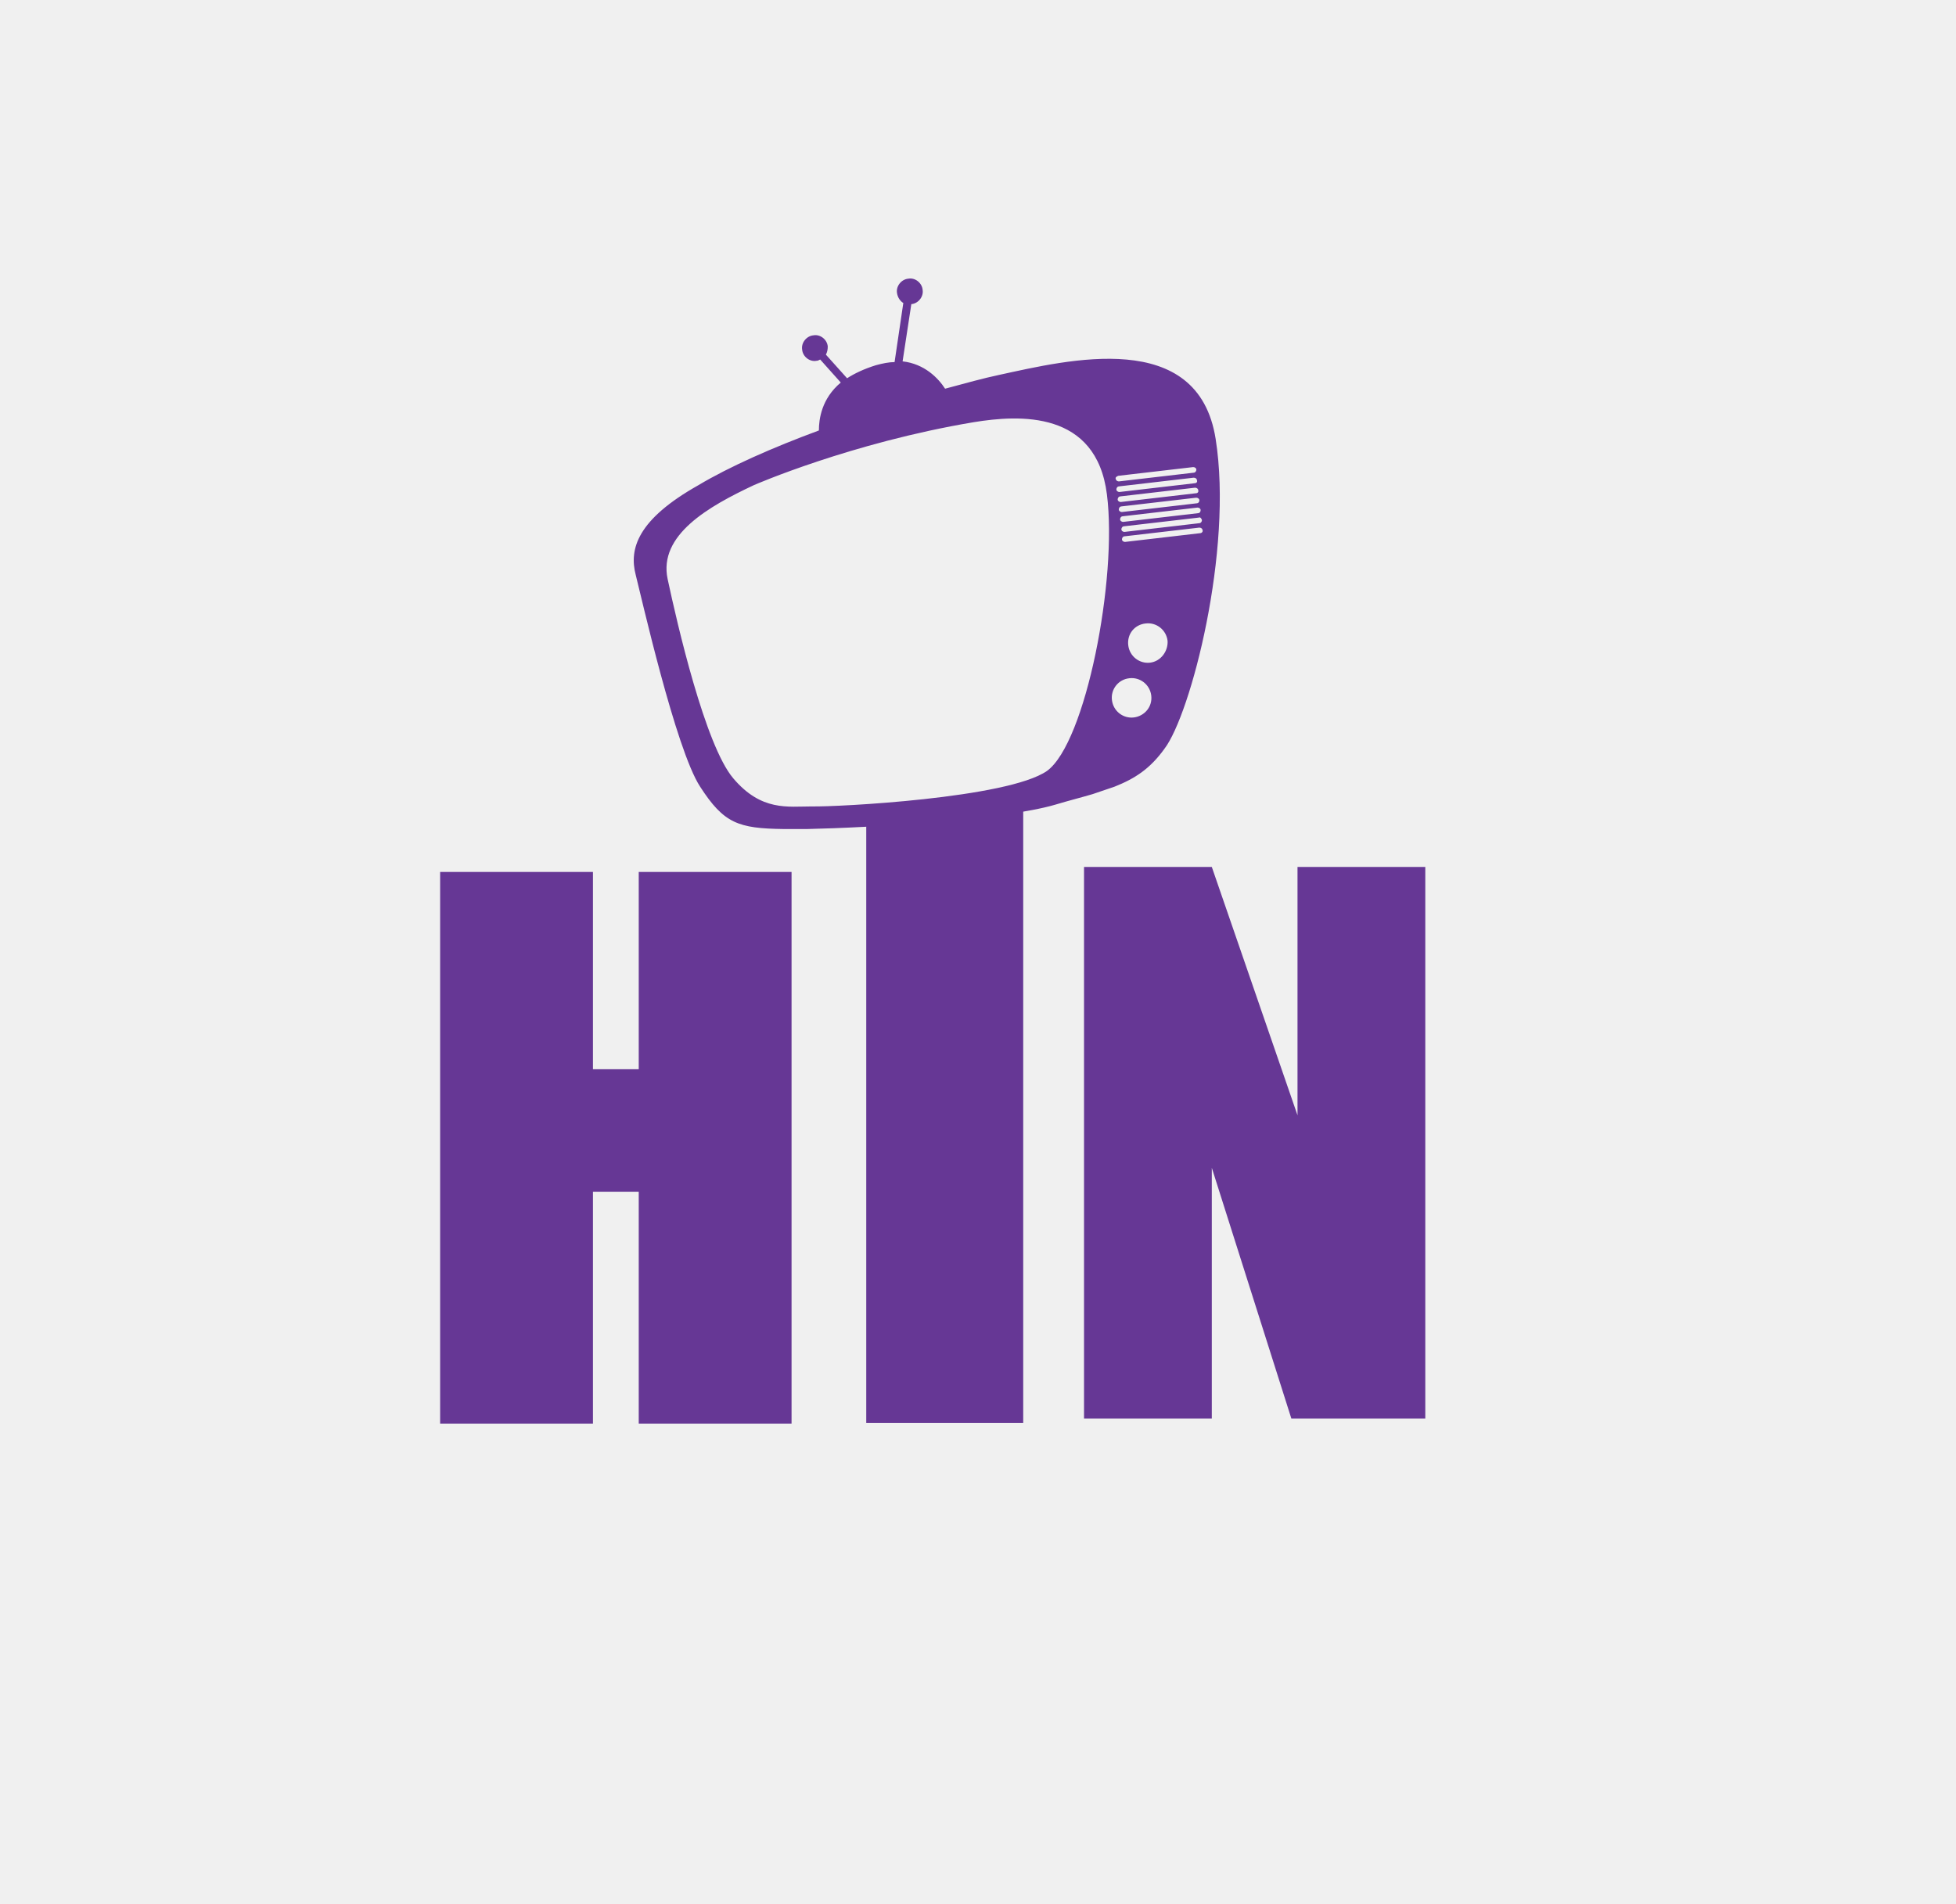
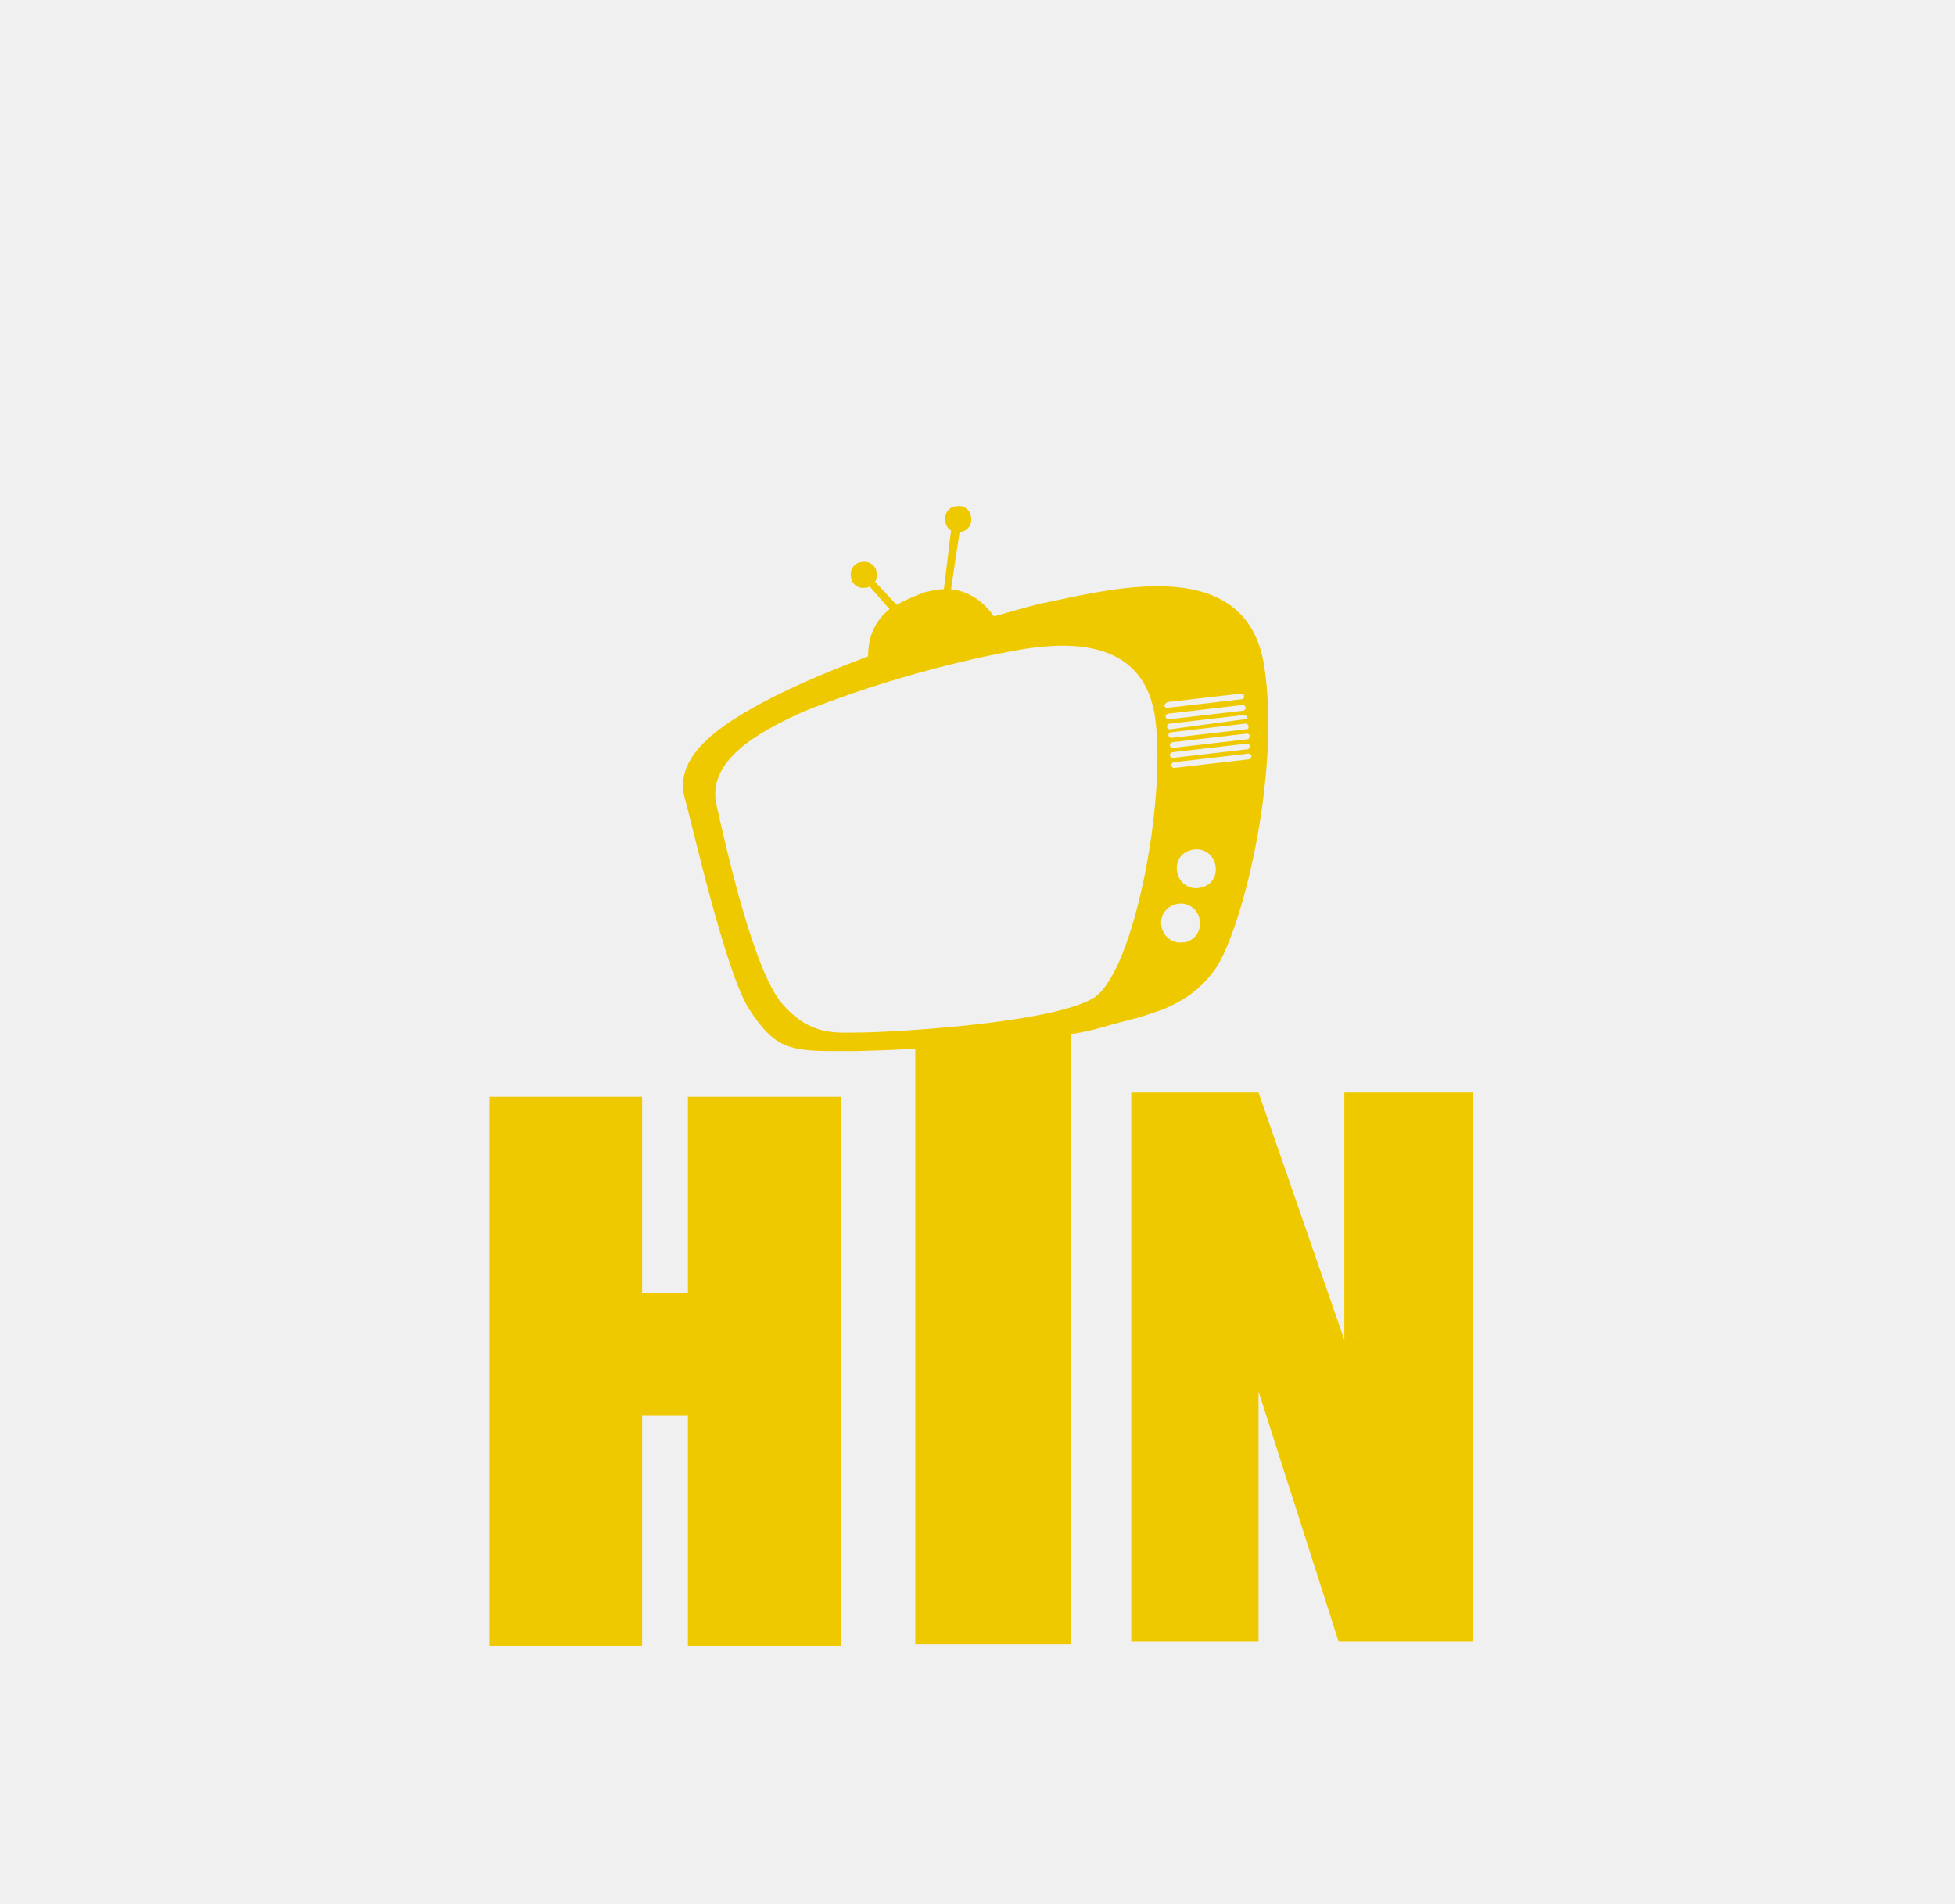
- <svg xmlns="http://www.w3.org/2000/svg" version="1.1" x="0px" y="0px" viewBox="0 0 136.7 133.07" style="enable-background:new 0 0 136.7 133.07;" xml:space="preserve">
+ <svg xmlns="http://www.w3.org/2000/svg" version="1.1" id="Layer_1" x="0px" y="0px" viewBox="0 0 136.7 133.1" style="enable-background:new 0 0 136.7 133.1;" xml:space="preserve">
  <style type="text/css">
- 	.st0{fill:#FFFFFF;}
- 	.st1{fill:#EEC919;}
- 	.st2{fill:none;stroke:#1D76BB;stroke-width:0.193;stroke-linecap:round;stroke-linejoin:round;stroke-miterlimit:10;}
- 	.st3{fill:#28A8E0;}
- 	.st4{fill:#1D76BB;}
- 	.st5{fill-rule:evenodd;clip-rule:evenodd;fill:#1668B1;}
- 	.st6{fill:#797979;}
- 	.st7{fill:#00A651;}
- 	.st8{fill:#0B0C0E;}
- 	.st9{fill:#010101;}
- 	.st10{fill:#050505;}
- 	.st11{fill:#020202;}
- 	.st12{fill:#080A0C;}
- 	.st13{fill:#0A0B0D;}
- 	.st14{fill:#080808;}
- 	.st15{fill:#0F1112;}
- 	.st16{fill:#101212;}
- 	.st17{fill:#0E1011;}
- 	.st18{fill:#A3795F;}
- 	.st19{fill:#D2AA91;}
- 	.st20{fill:#060506;}
- 	.st21{fill:#D1A990;}
- 	.st22{fill:#060606;}
- 	.st23{fill:#0B0B0B;}
- 	.st24{fill:#110F0E;}
- 	.st25{fill:#D0A891;}
- 	.st26{fill:#181412;}
- 	.st27{fill:#BA967F;}
- 	.st28{fill:#101010;}
- 	.st29{fill:#1C1715;}
- 	.st30{fill:#8D7262;}
- 	.st31{fill:#303230;}
- 	.st32{fill:#474E47;}
- 	.st33{fill:#3A453A;}
- 	.st34{fill:#B7947D;}
- 	.st35{fill:#5E6C42;}
- 	.st36{fill:#BC9882;}
- 	.st37{fill:#BA9680;}
- 	.st38{fill:#AD8B77;}
- 	.st39{fill:#A28B70;}
- 	.st40{fill:#917564;}
- 	.st41{fill:#7B6555;}
- 	.st42{fill:#534339;}
- 	.st43{fill:#56453B;}
- 	.st44{fill:#D5AB92;}
- 	.st45{fill:#A3775E;}
- 	.st46{fill:#A2785E;}
- 	.st47{fill:#050706;}
- 	.st48{fill:#0A0808;}
- 	.st49{fill:#CCA48C;}
- 	.st50{fill:#090909;}
- 	.st51{fill:#171412;}
- 	.st52{fill:#13110F;}
- 	.st53{fill:#CAA28A;}
- 	.st54{fill:#C49E87;}
- 	.st55{fill:#413026;}
- 	.st56{fill:#1A1614;}
- 	.st57{fill:#9B7D6B;}
- 	.st58{fill:#0D0B0B;}
- 	.st59{fill:#9A6D57;}
- 	.st60{fill:#EDEBE8;}
- 	.st61{fill:#8D6751;}
- 	.st62{fill:#2A2320;}
- 	.st63{fill:#34261E;}
- 	.st64{fill:#1B1512;}
- 	.st65{fill:#362920;}
- 	.st66{fill:#181A12;}
- 	.st67{fill:#382920;}
- 	.st68{fill:#37291F;}
- 	.st69{fill:#342923;}
- 	.st70{fill:#575453;}
- 	.st71{fill:#A2948B;}
- 	.st72{fill:#1D1715;}
- 	.st73{fill:#211C18;}
- 	.st74{fill:#443F3D;}
- 	.st75{fill:#403F3F;}
- 	.st76{fill:#5F5E5E;}
- 	.st77{fill:#1E1E1E;}
- 	.st78{fill:#553F31;}
- 	.st79{fill:#B3B3B3;}
- 	.st80{fill:#46352B;}
- 	.st81{fill:#83604C;}
- 	.st82{fill:#0E0F12;}
- 	.st83{fill:#ECEDED;}
- 	.st84{fill:#17181A;}
- 	.st85{fill:#222226;}
- 	.st86{fill:#BCBCBC;}
- 	.st87{fill:#DCDCDC;}
- 	.st88{fill:#262525;}
- 	.st89{fill:#C29C82;}
- 	.st90{fill:#09090B;}
- 	.st91{fill:#030303;}
- 	.st92{fill:#D2A891;}
- 	.st93{fill:#040404;}
- 	.st94{fill:#090A0C;}
- 	.st95{fill:#070606;}
- 	.st96{fill:#0B0A0A;}
- 	.st97{fill:#9E6F58;}
- 	.st98{fill:#D1A991;}
- 	.st99{fill:#D1A790;}
- 	.st100{fill:#080707;}
- 	.st101{fill:#100E0D;}
- 	.st102{fill:#D0A68D;}
- 	.st103{fill:#1B1612;}
- 	.st104{fill:#CCA38C;}
- 	.st105{fill:#CAA18A;}
- 	.st106{fill:#28201B;}
- 	.st107{fill:#241D18;}
- 	.st108{fill:#E7E6E5;}
- 	.st109{fill:#454544;}
- 	.st110{fill:#1A1817;}
- 	.st111{fill:#1F1813;}
- 	.st112{fill:#33251D;}
- 	.st113{fill:#C29C84;}
- 	.st114{fill:#C89F87;}
- 	.st115{fill:#E9E8E8;}
- 	.st116{fill:#2E211A;}
- 	.st117{fill:#362E2A;}
- 	.st118{fill:#292624;}
- 	.st119{fill:#211913;}
- 	.st120{fill:#3D3732;}
- 	.st121{fill:#464646;}
- 	.st122{fill:#463A31;}
- 	.st123{fill:#946E56;}
- 	.st124{fill:#191411;}
- 	.st125{fill:#E4E4E4;}
- 	.st126{fill:#2F2823;}
- 	.st127{fill:#3B2B22;}
- 	.st128{fill:#252424;}
- 	.st129{fill:#262320;}
- 	.st130{fill:#745948;}
- 	.st131{fill:#333231;}
- 	.st132{fill:#1E1917;}
- 	.st133{fill:#46362B;}
- 	.st134{fill:#1D1613;}
- 	.st135{fill:#3C2C22;}
- 	.st136{fill:#3E3834;}
- 	.st137{fill:#4F4D4D;}
- 	.st138{fill:#F4F4F4;}
- 	.st139{fill:#E3E2E0;}
- 	.st140{fill:#37281F;}
- 	.st141{fill:#DDDAD9;}
- 	.st142{fill:#211915;}
- 	.st143{fill:#3A2D26;}
- 	.st144{fill:#3E2E23;}
- 	.st145{fill:#2A1E18;}
- 	.st146{fill:#E4E2E2;}
- 	.st147{fill:#D6D3D0;}
- 	.st148{fill:#4A362B;}
- 	.st149{fill:#33251E;}
- 	.st150{fill:#31241D;}
- 	.st151{fill:#3C2D23;}
- 	.st152{fill:#3F2E24;}
- 	.st153{fill:#3D3D3D;}
- 	.st154{fill:#7D5F4D;}
- 	.st155{fill:#34251E;}
- 	.st156{fill:#201F1F;}
- 	.st157{fill:#CDC5C0;}
- 	.st158{fill:#161211;}
- 	.st159{fill:#453932;}
- 	.st160{fill:#636363;}
- 	.st161{fill:#B58A71;}
- 	.st162{fill:#DED7D3;}
- 	.st163{fill:#656260;}
- 	.st164{fill:#C8BFBA;}
- 	.st165{fill:#CCCAC8;}
- 	.st166{fill:#513B2E;}
- 	.st167{fill:#D8CBC4;}
- 	.st168{fill:#382A23;}
- 	.st169{fill:#E7DFDA;}
- 	.st170{fill:#30271F;}
- 	.st171{fill:#A19D9C;}
- 	.st172{fill:#402F25;}
- 	.st173{fill:#0D0E10;}
- 	.st174{fill:#0D0E11;}
- 	.st175{fill:#0B0B0E;}
- 	.st176{fill:#0E0F11;}
- 	.st177{fill:#121316;}
- 	.st178{fill:#D3D3D3;}
- 	.st179{fill:#17181C;}
- 	.st180{fill:#2B2D2F;}
- 	.st181{fill:#DBDADA;}
- 	.st182{fill:#2B2B2F;}
- 	.st183{fill:#252629;}
- 	.st184{fill:#4C4E50;}
- 	.st185{fill:#636466;}
- 	.st186{fill:#2B2C2E;}
- 	.st187{fill:#1C1D21;}
- 	.st188{fill:#7B7B7D;}
- 	.st189{fill:#BABABA;}
- 	.st190{fill:#505153;}
- 	.st191{fill:#929394;}
- 	.st192{fill:#5C5E60;}
- 	.st193{fill:#393B3D;}
- 	.st194{fill:#100F0E;}
- 	.st195{fill:#191514;}
- 	.st196{fill:#1C1A19;}
- 	.st197{fill:#2B2725;}
- 	.st198{fill:#D5E9D6;}
- 	.st199{fill:#151312;}
- 	.st200{fill:#161311;}
- 	.st201{fill:#252624;}
- 	.st202{fill:#282828;}
- 	.st203{fill:#1B1B1B;}
- 	.st204{fill:#434140;}
- 	.st205{fill:#272626;}
- 	.st206{fill:#424242;}
- 	.st207{fill:#303030;}
- 	.st208{fill:#4D4D4D;}
- 	.st209{fill:#4B4B4B;}
- 	.st210{fill:#656565;}
- 	.st211{fill:#0F0F0E;}
- 	.st212{fill:#0C0B0B;}
- 	.st213{fill:#111111;}
- 	.st214{fill:#D3AA92;}
- 	.st215{fill:#F5F6F6;}
- 	.st216{fill:#343434;}
- 	.st217{fill:#565656;}
- 	.st218{fill:#3E3E3E;}
- 	.st219{fill:#CDC0B7;}
- 	.st220{fill:#272727;}
- 	.st221{fill:#0A0909;}
- 	.st222{fill:#141211;}
- 	.st223{fill:#3D322A;}
- 	.st224{fill:#D0A78E;}
- 	.st225{fill:#211E1C;}
- 	.st226{fill:#D0A68E;}
- 	.st227{fill:#221B18;}
- 	.st228{fill:#CAA188;}
- 	.st229{fill:#31231B;}
- 	.st230{fill:#271D17;}
- 	.st231{fill:#282320;}
- 	.st232{fill:#E9E7E6;}
- 	.st233{fill:#3A2B21;}
- 	.st234{fill:#3B3734;}
- 	.st235{fill:#31241C;}
- 	.st236{fill:#966F57;}
- 	.st237{fill:#443227;}
- 	.st238{fill:#4F3A2E;}
- 	.st239{fill:#2F2925;}
- 	.st240{fill:#2C211C;}
- 	.st241{fill:#1F1712;}
- 	.st242{fill:#48362A;}
- 	.st243{fill:#241D19;}
- 	.st244{fill:#312C29;}
- 	.st245{fill:#735442;}
- 	.st246{fill:#4D392D;}
- 	.st247{fill:#26211E;}
- 	.st248{fill:#523E32;}
- 	.st249{fill:#583E31;}
- 	.st250{fill:#D3CECB;}
- 	.st251{fill:#946A53;}
- 	.st252{fill:#3D2E26;}
- 	.st253{fill:#433227;}
- 	.st254{fill:#4A372B;}
- 	.st255{fill:#8B6751;}
- 	.st256{fill:#090808;}
- 	.st257{fill:#594234;}
- 	.st258{fill:#3C2F28;}
- 	.st259{fill:#8D6852;}
- 	.st260{fill:#4C382C;}
- 	.st261{fill:#563E31;}
- 	.st262{fill:#563F32;}
- 	.st263{fill:#533D30;}
- 	.st264{fill:#5D4536;}
- 	.st265{fill:#483529;}
- 	.st266{fill:#423126;}
- 	.st267{fill:#564032;}
- 	.st268{fill:#614738;}
- 	.st269{fill:#4A4949;}
- 	.st270{fill:#424241;}
- 	.st271{fill:#616262;}
- 	.st272{fill:#6A6A6A;}
- 	.st273{fill:#505050;}
- 	.st274{fill:#575757;}
- 	.st275{fill:#5D5D5D;}
- 	.st276{fill:#606060;}
- 	.st277{fill:#484645;}
- 	.st278{fill:#595959;}
- 	.st279{fill:#727171;}
- 	.st280{fill:#E2E2E2;}
- 	.st281{fill:#525252;}
- 	.st282{fill:#5E5E5E;}
- 	.st283{fill:#C0BFBF;}
- 	.st284{fill:#5E5F5F;}
- 	.st285{fill:#423733;}
- 	.st286{fill:#464645;}
- 	.st287{fill:#444444;}
- 	.st288{fill:#D9D9DA;}
- 	.st289{fill:#6D6E6E;}
- 	.st290{fill:#333333;}
- 	.st291{fill:#373737;}
- 	.st292{fill:#666666;}
- 	.st293{fill:#434343;}
- 	.st294{fill:#787878;}
- 	.st295{fill:#313132;}
- 	.st296{fill:#3F3F3F;}
- 	.st297{fill:#2B2B2C;}
- 	.st298{fill:#939393;}
- 	.st299{fill:#322822;}
- 	.st300{fill:#231D18;}
- 	.st301{fill:#483A31;}
- 	.st302{fill:#302821;}
- 	.st303{fill:#936E57;}
- 	.st304{fill:#EEEDEE;}
- 	.st305{fill:#B9B9B9;}
- 	.st306{fill:#2B2C2B;}
- 	.st307{fill:#574033;}
- 	.st308{fill:#D2CFCE;}
- 	.st309{fill:#92796B;}
- 	.st310{fill:#49362B;}
- 	.st311{fill:#896755;}
- 	.st312{fill:#D0D1D1;}
- 	.st313{fill:#494949;}
- 	.st314{fill:#D8D9D8;}
- 	.st315{fill:#555554;}
- 	.st316{fill:#CFCBCA;}
- 	.st317{fill:#414140;}
- 	.st318{fill:#C9C9C9;}
- 	.st319{fill:#B5B5B5;}
- 	.st320{fill:#F6F6F6;}
- 	.st321{fill:#FBFCFC;}
- 	.st322{fill:#B3B3B5;}
- 	.st323{fill:#F9F9FA;}
- 	.st324{fill:#0C0A0A;}
- 	.st325{fill:#2B231E;}
- 	.st326{fill:url(#SVGID_1_);}
- 	.st327{fill:#67318E;}
- 	.st328{fill:#F15A29;}
- 	.st329{fill:#4853A4;}
- 	.st330{fill:none;stroke:#000000;stroke-miterlimit:10;}
- 	.st331{fill:none;}
- 	.st332{fill:#663795;}
+ 	.st0{display:none;}
+ 	.st1{display:inline;fill:#BCBCBC;}
+ 	.st2{display:inline;fill:#E91A25;}
+ 	.st3{fill:#FFFFFF;}
+ 	.st4{fill:#ECBF32;}
+ 	.st5{fill:#6E6E6E;}
+ 	.st6{fill:#ED4E2B;}
+ 	.st7{fill:#3F4C97;}
+ 	.st8{fill:#EFC900;}
+ 	.st9{fill-rule:evenodd;clip-rule:evenodd;fill:#EFC900;}
+ 	.st10{fill:#040404;fill-opacity:0;stroke:#040404;stroke-opacity:0;}
</style>
-   <g id="Layer_2">
- </g>
-   <g id="Layer_1">
-     <g>
-       <path class="st332" d="M84.96,30.69c-1.22-7.79-10.31-5.53-15.15-4.48c-1.05,0.22-2.31,0.57-3.76,0.96    c-0.48-0.74-1.44-1.74-2.97-1.91l0.61-4c0.48-0.04,0.87-0.52,0.79-1c-0.04-0.48-0.52-0.87-1-0.78c-0.48,0.04-0.87,0.52-0.79,1    c0.04,0.3,0.22,0.57,0.44,0.7l-0.61,4.13c-0.39,0-0.83,0.09-1.31,0.22c-0.83,0.26-1.48,0.57-2.01,0.91l-1.48-1.65    c0.09-0.17,0.13-0.35,0.13-0.57c-0.04-0.48-0.52-0.87-1-0.78c-0.48,0.04-0.87,0.52-0.79,1c0.04,0.48,0.52,0.87,1,0.78    c0.09,0,0.17-0.04,0.26-0.09l1.44,1.61c-1.35,1.13-1.53,2.57-1.53,3.35c-3.19,1.18-6.24,2.52-8.43,3.83    c-4.24,2.39-4.85,4.44-4.37,6.27c0.35,1.35,2.79,12.19,4.5,14.8c1.66,2.57,2.66,2.92,5.85,2.96h1.62    c4.37-0.09,13.76-0.65,17.34-1.7c1-0.3,1.88-0.52,2.62-0.74l1.53-0.52c1.44-0.57,2.49-1.26,3.49-2.65    C83.22,49.93,86.19,38.48,84.96,30.69z M84,36.35c0,0.13-0.09,0.22-0.17,0.22l-5.24,0.61c-0.13,0-0.22-0.09-0.22-0.17    c0-0.13,0.09-0.22,0.17-0.22l5.24-0.61C83.87,36.13,83.96,36.22,84,36.35z M83.74,35.87l-5.24,0.61c-0.13,0-0.22-0.09-0.22-0.17    c0-0.13,0.09-0.22,0.17-0.22l5.24-0.61c0.13,0,0.22,0.09,0.22,0.17C83.91,35.79,83.83,35.87,83.74,35.87z M83.65,35.18l-5.24,0.61    c-0.13,0-0.22-0.09-0.22-0.17c0-0.13,0.09-0.22,0.17-0.22l5.24-0.61c0.13,0,0.22,0.09,0.22,0.17    C83.83,35.09,83.74,35.18,83.65,35.18z M83.57,34.48l-5.24,0.61c-0.13,0-0.22-0.09-0.22-0.17c0-0.13,0.09-0.22,0.17-0.22    l5.24-0.61c0.13,0,0.22,0.09,0.22,0.17C83.78,34.39,83.7,34.48,83.57,34.48z M83.48,33.78l-5.24,0.61c-0.13,0-0.22-0.09-0.22-0.17    c0-0.13,0.09-0.22,0.17-0.22l5.24-0.61c0.13,0,0.22,0.09,0.22,0.17C83.7,33.7,83.61,33.78,83.48,33.78z M78.15,33.26l5.24-0.61    c0.13,0,0.22,0.09,0.22,0.17c0,0.13-0.09,0.22-0.17,0.22l-5.24,0.61c-0.13,0-0.22-0.09-0.22-0.17    C77.93,33.39,78.02,33.31,78.15,33.26z M73.17,53.89c-2.75,1.91-14.72,2.52-16.42,2.48c-1.7,0-3.54,0.35-5.5-1.96    c-1.97-2.31-3.93-10.84-4.59-13.93c-0.66-3.09,2.88-5.09,6.03-6.57c0,0,6.77-2.96,15.37-4.4c3.19-0.52,8.56-0.83,9.3,5.05    C78.11,40.44,75.88,51.93,73.17,53.89z M79.24,50.15c-0.74,0.09-1.44-0.44-1.53-1.22c-0.09-0.74,0.44-1.44,1.22-1.52    c0.74-0.09,1.44,0.44,1.53,1.22S79.98,50.06,79.24,50.15z M80.38,46.32c-0.74,0.09-1.44-0.44-1.53-1.22    c-0.09-0.78,0.44-1.44,1.22-1.52c0.74-0.09,1.44,0.44,1.53,1.22C81.64,45.53,81.12,46.23,80.38,46.32z M83.87,37.27l-5.24,0.61    c-0.13,0-0.22-0.09-0.22-0.17c0-0.13,0.09-0.22,0.17-0.22l5.24-0.61c0.13,0,0.22,0.09,0.22,0.17C84.09,37.14,84,37.27,83.87,37.27    z" />
-       <path class="st332" d="M55.32,60.95v38.56H44.64v-16.2h-3.2v16.2H30.76V60.95h10.68v13.79h3.2V60.95H55.32z" />
-       <path class="st332" d="M99.61,60.6v38.56h-9.36l-5.56-17.53v17.53h-8.93V60.6h8.93l5.99,17.36V60.6H99.61z" />
-       <polygon class="st332" points="71.51,99.46 60.54,99.46 60.54,57.21 71.51,55.64   " />
-     </g>
+   <g id="Layer_2_00000129908810263707168760000016690468477625576619_" class="st0">
+     <rect x="0.8" y="13.4" class="st1" width="136.7" height="133.1" />
+   </g>
+   <g>
+     <path class="st8" d="M88.4,46.6c-1.2-7.8-10.3-5.5-15.1-4.5c-1.1,0.2-2.3,0.6-3.8,1c-0.5-0.7-1.4-1.7-3-1.9l0.6-4   c0.5,0,0.9-0.5,0.8-1c0-0.5-0.5-0.9-1-0.8c-0.5,0-0.9,0.5-0.8,1c0,0.3,0.2,0.6,0.4,0.7L66,41.2c-0.4,0-0.8,0.1-1.3,0.2   c-0.8,0.3-1.5,0.6-2,0.9l-1.5-1.6c0.1-0.2,0.1-0.3,0.1-0.6c0-0.5-0.5-0.9-1-0.8c-0.5,0-0.9,0.5-0.8,1c0,0.5,0.5,0.9,1,0.8   c0.1,0,0.2,0,0.3-0.1l1.4,1.6c-1.4,1.1-1.5,2.6-1.5,3.3c-3.2,1.2-6.2,2.5-8.4,3.8c-4.2,2.4-4.9,4.4-4.4,6.2   c0.4,1.3,2.8,12.1,4.5,14.7c1.7,2.6,2.7,2.9,5.9,2.9h1.6c4.4-0.1,13.8-0.6,17.3-1.7c1-0.3,1.9-0.5,2.6-0.7l1.5-0.5   c1.4-0.6,2.5-1.3,3.5-2.6C86.7,65.7,89.6,54.3,88.4,46.6z M87.4,52.2c0,0.1-0.1,0.2-0.2,0.2L82,53c-0.1,0-0.2-0.1-0.2-0.2   c0-0.1,0.1-0.2,0.2-0.2l5.2-0.6C87.3,52,87.4,52.1,87.4,52.2z M87.2,51.7l-5.2,0.6c-0.1,0-0.2-0.1-0.2-0.2c0-0.1,0.1-0.2,0.2-0.2   l5.2-0.6c0.1,0,0.2,0.1,0.2,0.2C87.3,51.7,87.3,51.7,87.2,51.7z M87.1,51l-5.2,0.6c-0.1,0-0.2-0.1-0.2-0.2c0-0.1,0.1-0.2,0.2-0.2   l5.2-0.6c0.1,0,0.2,0.1,0.2,0.2C87.3,51,87.2,51,87.1,51z M87,50.3L81.8,51c-0.1,0-0.2-0.1-0.2-0.2c0-0.1,0.1-0.2,0.2-0.2l5.2-0.6   c0.1,0,0.2,0.1,0.2,0.2C87.2,50.3,87.1,50.3,87,50.3z M86.9,49.7l-5.2,0.6c-0.1,0-0.2-0.1-0.2-0.2c0-0.1,0.1-0.2,0.2-0.2l5.2-0.6   c0.1,0,0.2,0.1,0.2,0.2C87.1,49.6,87,49.7,86.9,49.7z M81.6,49.1l5.2-0.6c0.1,0,0.2,0.1,0.2,0.2c0,0.1-0.1,0.2-0.2,0.2l-5.2,0.6   c-0.1,0-0.2-0.1-0.2-0.2C81.4,49.3,81.5,49.2,81.6,49.1z M76.6,69.7c-2.8,1.9-14.7,2.5-16.4,2.5c-1.7,0-3.5,0.3-5.5-2   c-2-2.3-3.9-10.8-4.6-13.9c-0.7-3.1,2.9-5.1,6-6.5c0,0,6.8-2.9,15.4-4.4c3.2-0.5,8.6-0.8,9.3,5C81.5,56.3,79.3,67.7,76.6,69.7z    M82.7,65.9c-0.7,0.1-1.4-0.4-1.5-1.2c-0.1-0.7,0.4-1.4,1.2-1.5c0.7-0.1,1.4,0.4,1.5,1.2C84,65.2,83.4,65.9,82.7,65.9z M83.8,62.1   c-0.7,0.1-1.4-0.4-1.5-1.2s0.4-1.4,1.2-1.5c0.7-0.1,1.4,0.4,1.5,1.2C85.1,61.4,84.6,62,83.8,62.1z M87.3,53.1l-5.2,0.6   c-0.1,0-0.2-0.1-0.2-0.2c0-0.1,0.1-0.2,0.2-0.2l5.2-0.6c0.1,0,0.2,0.1,0.2,0.2C87.5,53,87.4,53.1,87.3,53.1z" />
+     <path class="st8" d="M58.8,76.7v38.4H48.1V99h-3.2v16.1H34.2V76.7h10.7v13.7h3.2V76.7H58.8z" />
+     <path class="st8" d="M103,76.4v38.4h-9.4l-5.6-17.5v17.5h-8.9V76.4h8.9l6,17.3V76.4H103z" />
+     <polygon class="st8" points="74.9,115 64,115 64,73 74.9,71.4  " />
  </g>
</svg>
